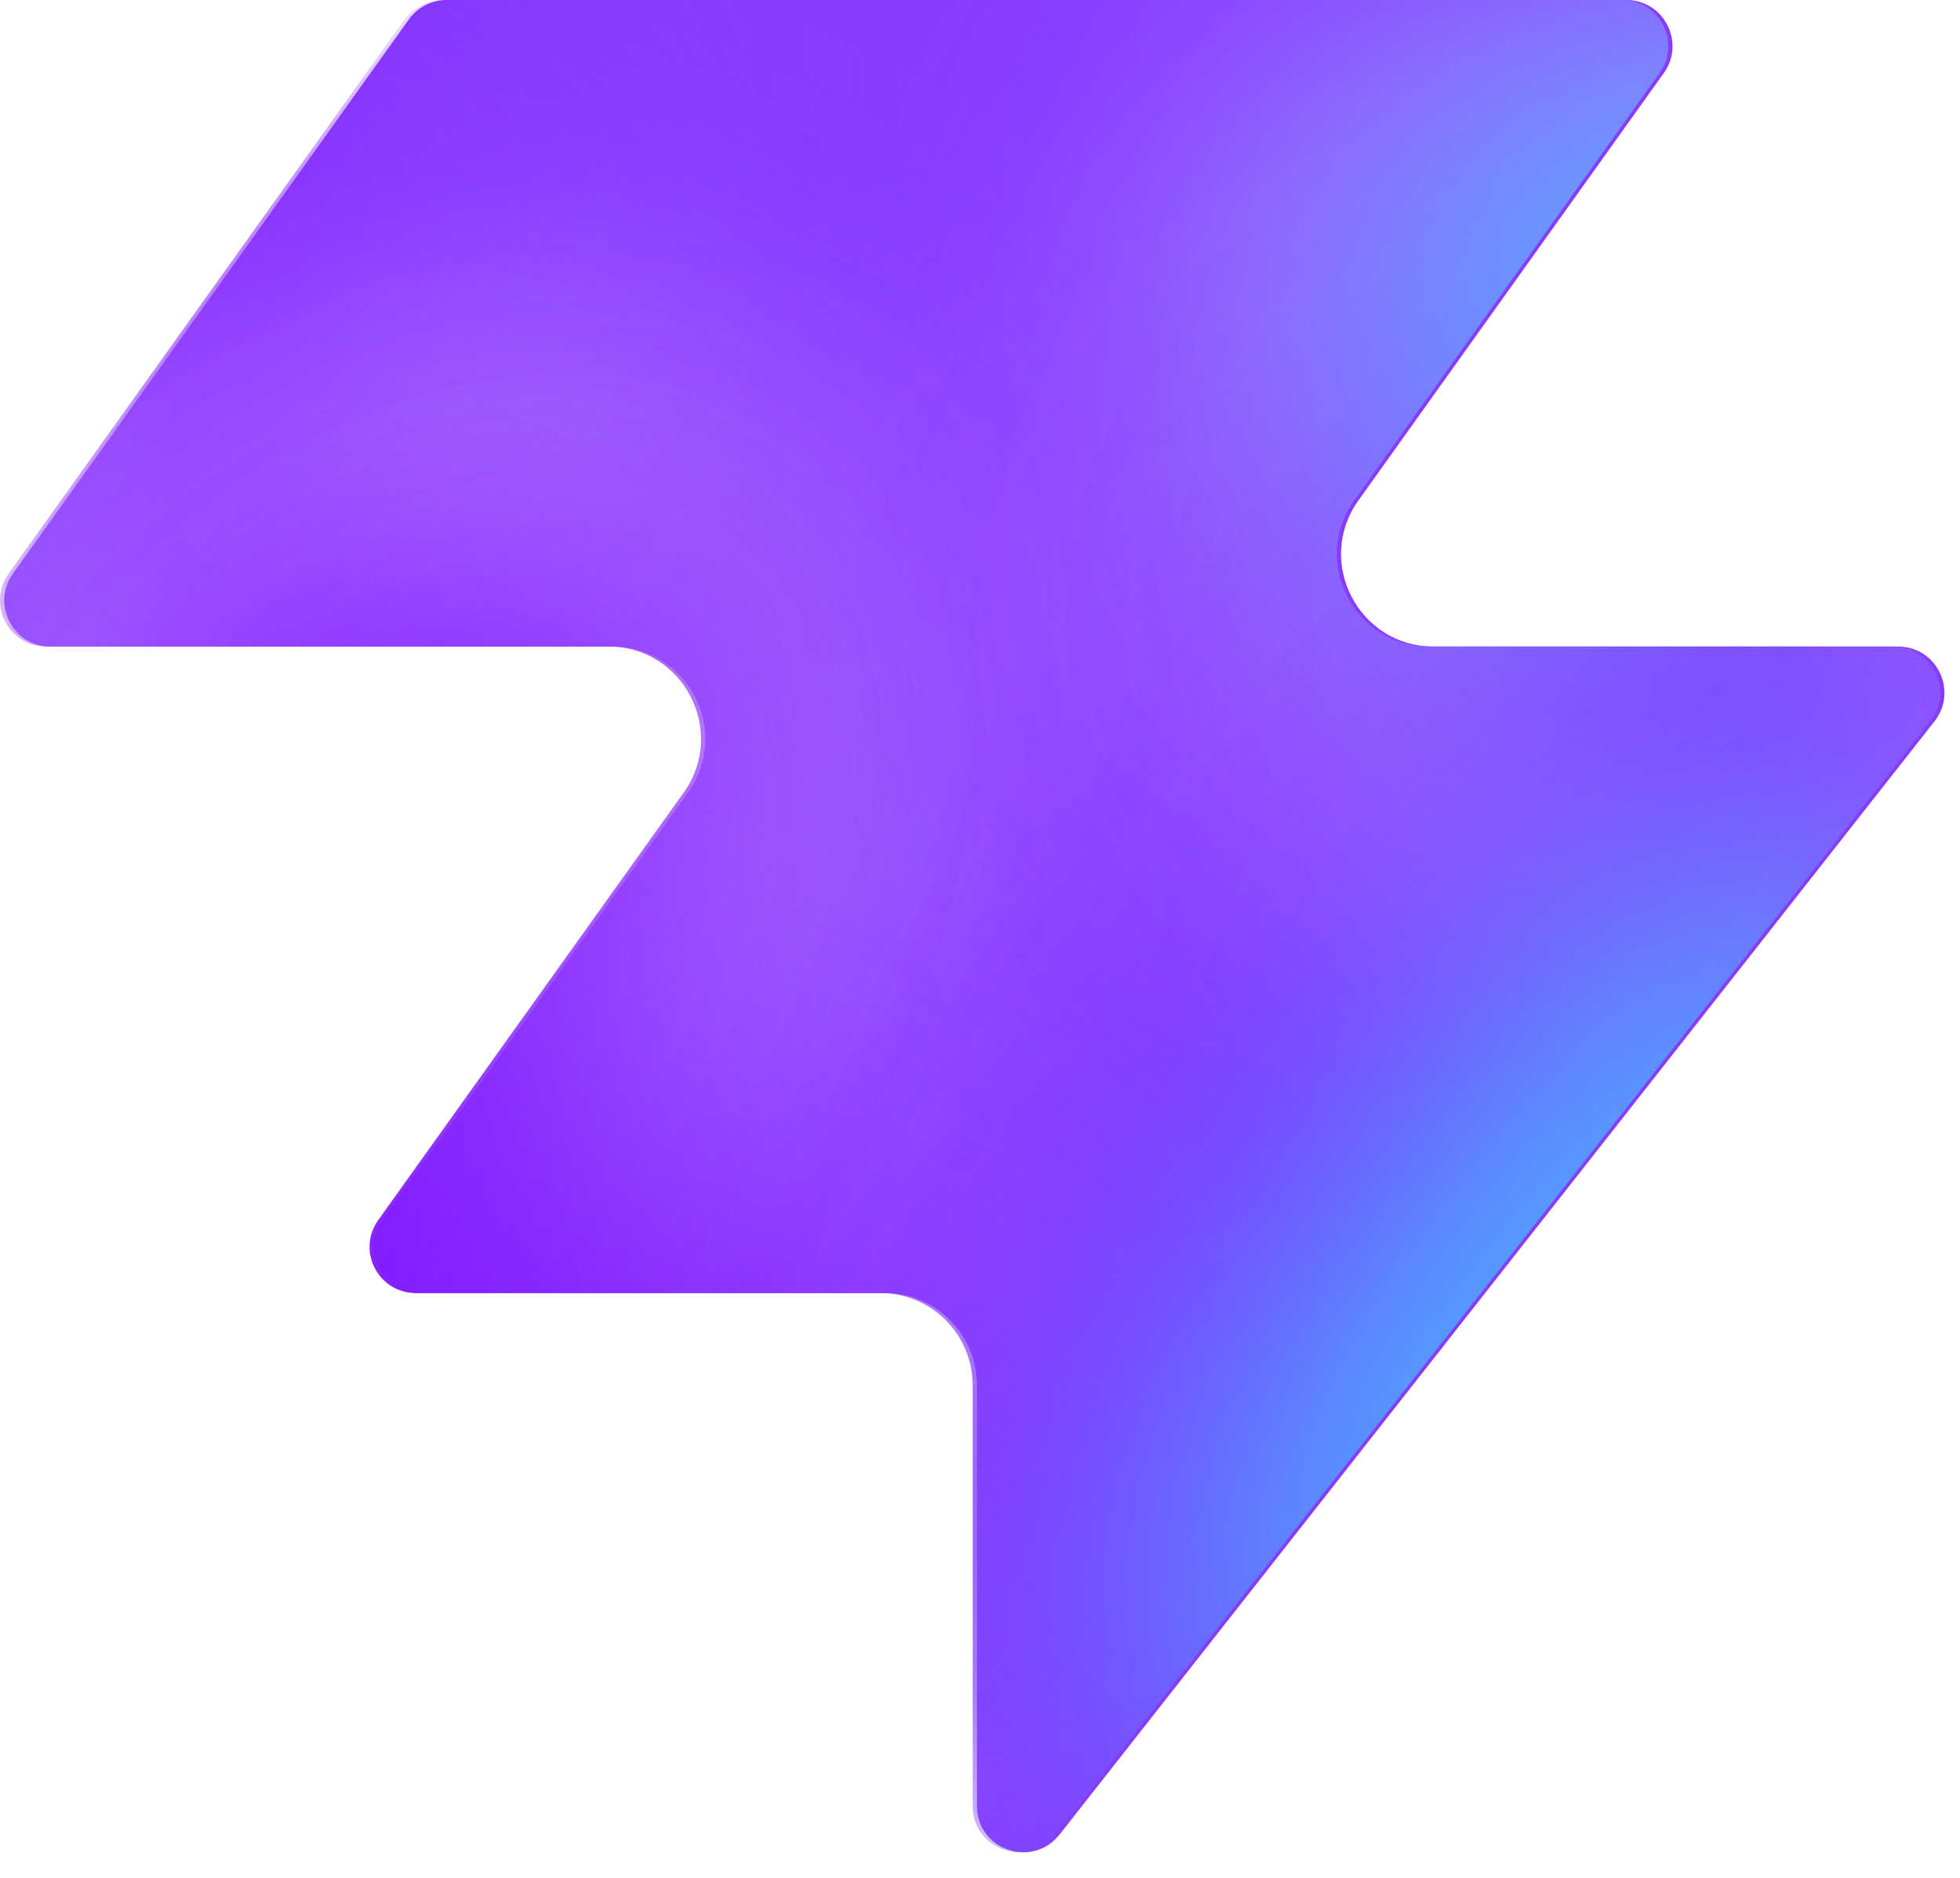
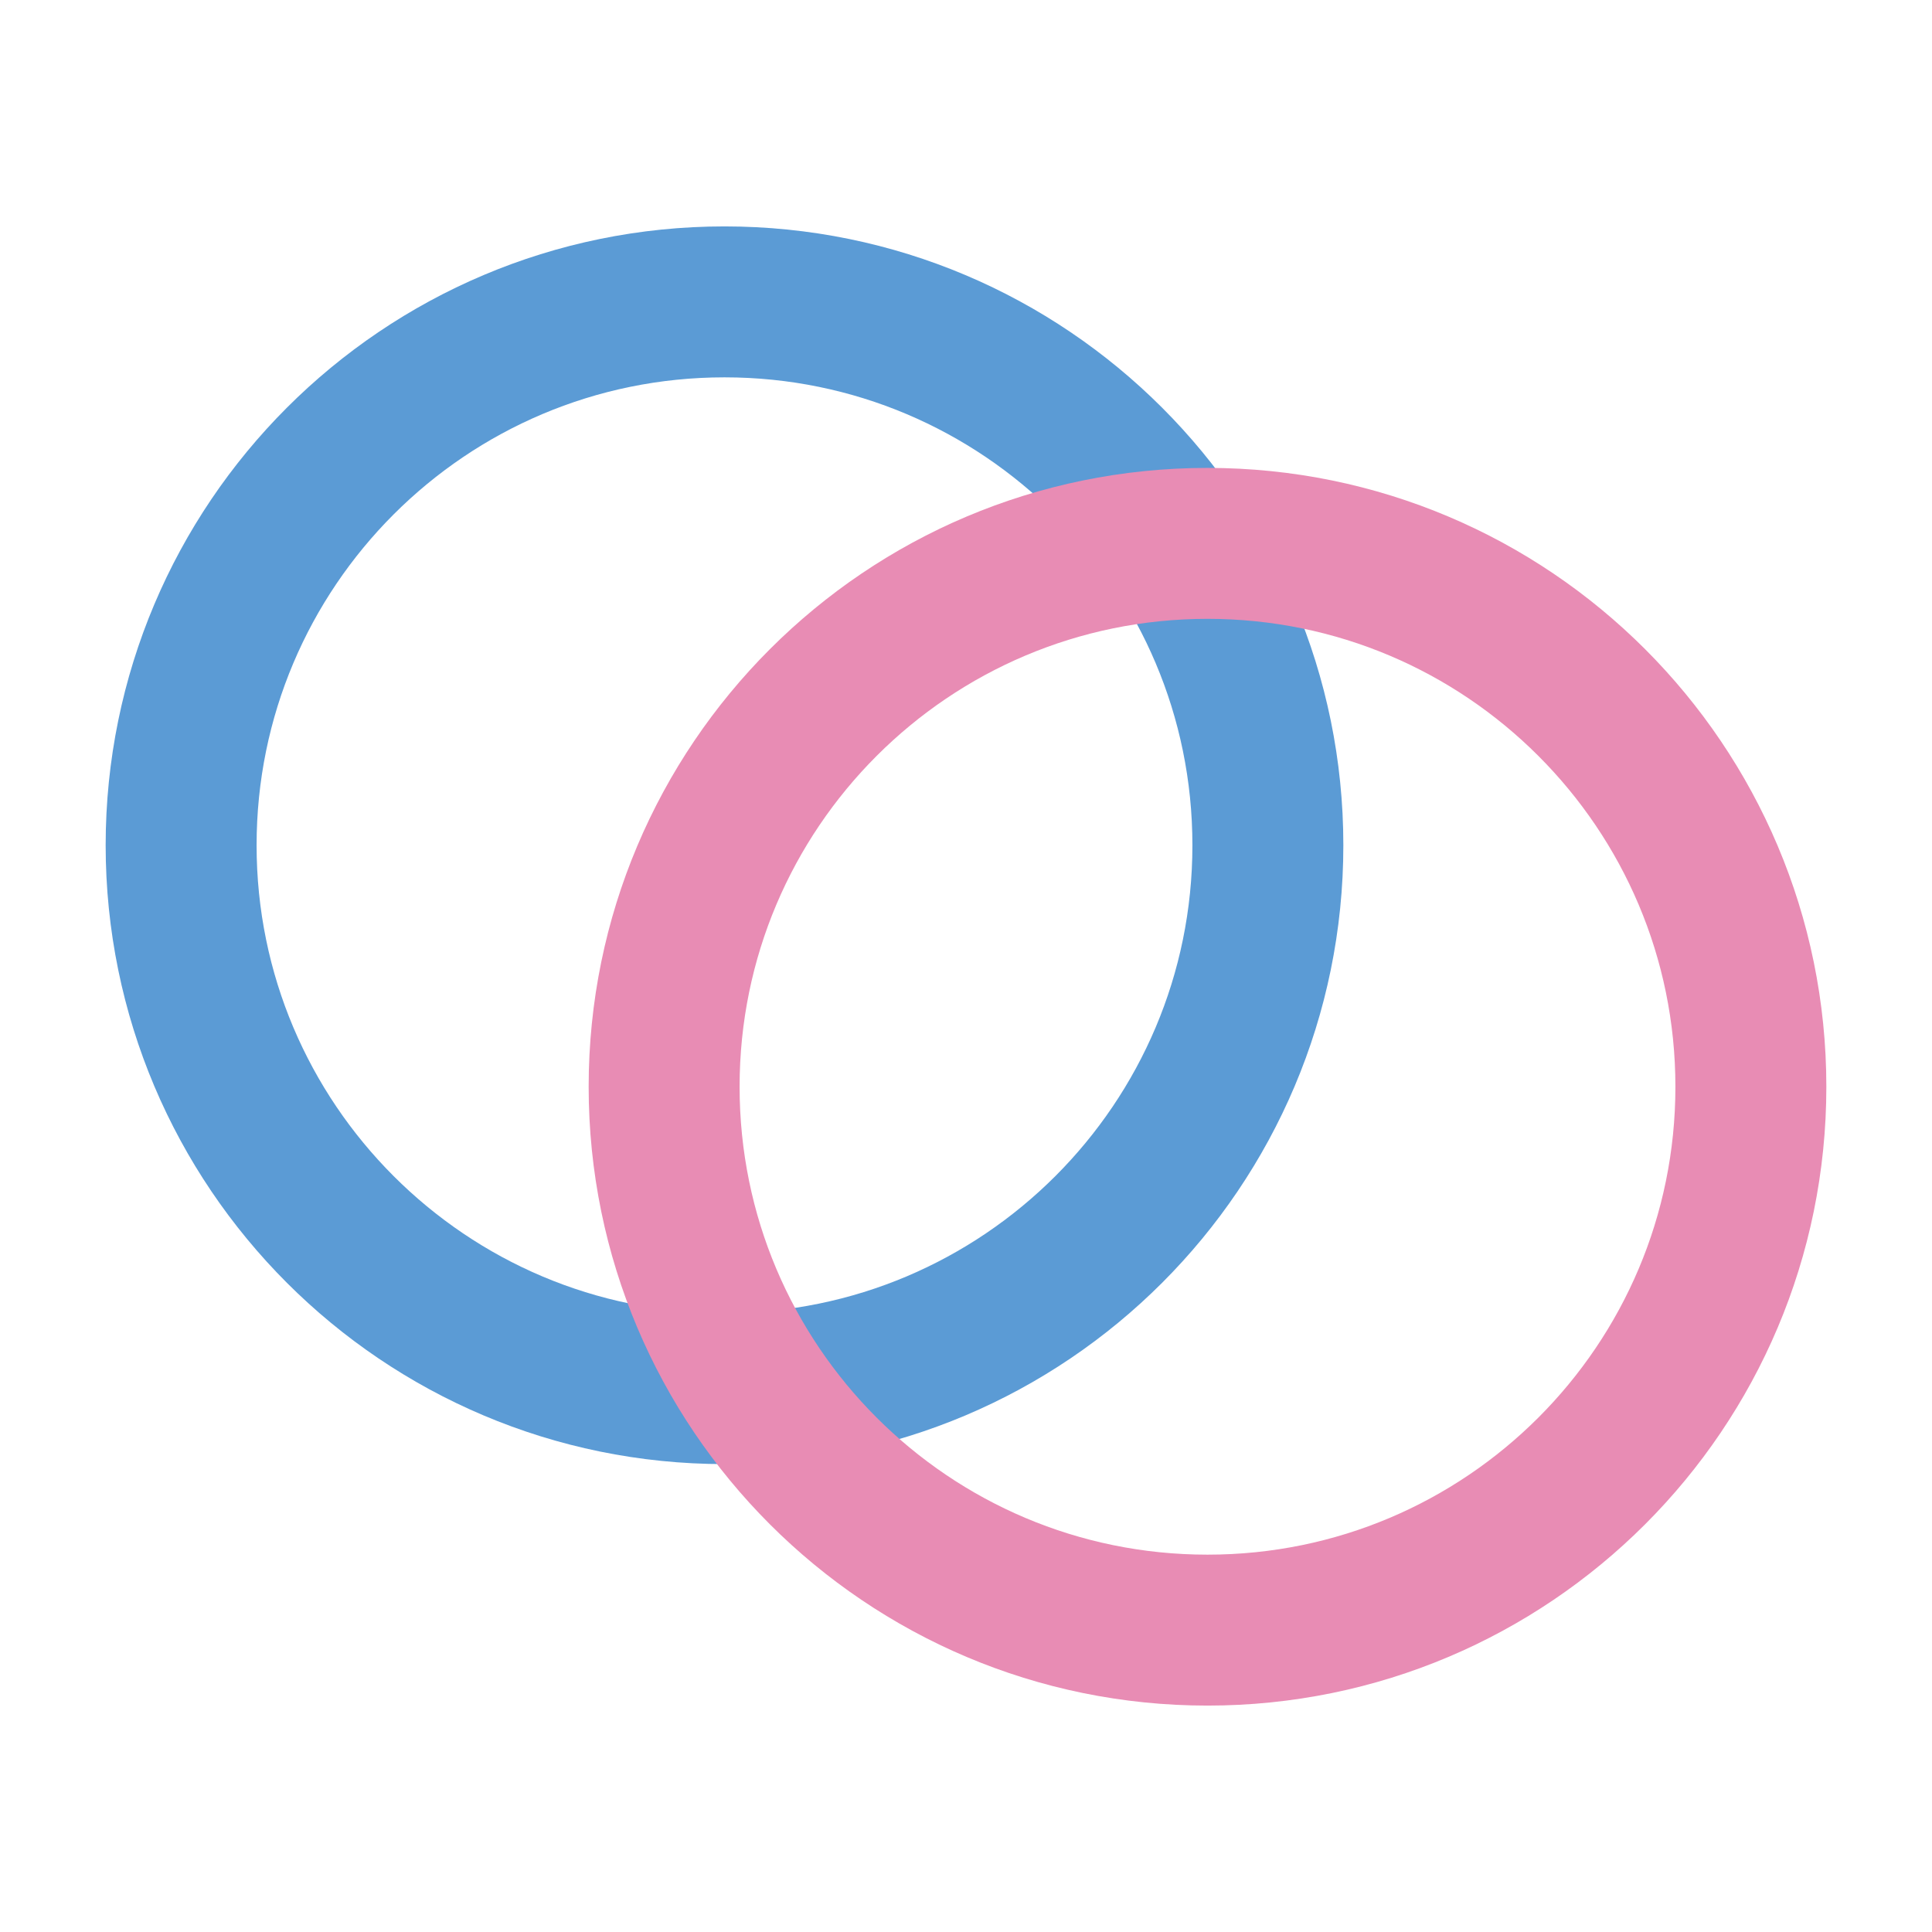
- <svg xmlns="http://www.w3.org/2000/svg" width="48" height="46" fill="none" viewBox="0 0 48 46">
-   <path fill="#863bff" d="M25.946 44.938c-.664.845-2.021.375-2.021-.698V33.937a2.26 2.26 0 0 0-2.262-2.262H10.287c-.92 0-1.456-1.04-.92-1.788l7.48-10.471c1.07-1.497 0-3.578-1.842-3.578H1.237c-.92 0-1.456-1.04-.92-1.788L10.013.474c.214-.297.556-.474.92-.474h28.894c.92 0 1.456 1.04.92 1.788l-7.48 10.471c-1.07 1.498 0 3.579 1.842 3.579h11.377c.943 0 1.473 1.088.89 1.83L25.947 44.94z" style="fill:#863bff;fill:color(display-p3 .525 .23 1);fill-opacity:1" />
-   <mask id="a" width="48" height="46" x="0" y="0" maskUnits="userSpaceOnUse" style="mask-type:alpha">
-     <path fill="#000" d="M25.842 44.938c-.664.844-2.021.375-2.021-.698V33.937a2.26 2.26 0 0 0-2.262-2.262H10.183c-.92 0-1.456-1.04-.92-1.788l7.48-10.471c1.07-1.498 0-3.579-1.842-3.579H1.133c-.92 0-1.456-1.04-.92-1.787L9.91.473c.214-.297.556-.474.92-.474h28.894c.92 0 1.456 1.04.92 1.788l-7.48 10.471c-1.07 1.498 0 3.578 1.842 3.578h11.377c.943 0 1.473 1.088.89 1.832L25.843 44.94z" style="fill:#000;fill-opacity:1" />
-   </mask>
-   <g mask="url(#a)">
-     <g filter="url(#b)">
-       <ellipse cx="5.508" cy="14.704" fill="#ede6ff" rx="5.508" ry="14.704" style="fill:#ede6ff;fill:color(display-p3 .927 .903 1);fill-opacity:1" transform="matrix(.00324 1 1 -.00324 -4.47 31.516)" />
-     </g>
-     <g filter="url(#c)">
-       <ellipse cx="10.399" cy="29.851" fill="#ede6ff" rx="10.399" ry="29.851" style="fill:#ede6ff;fill:color(display-p3 .927 .903 1);fill-opacity:1" transform="matrix(.00324 1 1 -.00324 -39.328 7.883)" />
-     </g>
-     <g filter="url(#d)">
-       <ellipse cx="5.508" cy="30.487" fill="#7e14ff" rx="5.508" ry="30.487" style="fill:#7e14ff;fill:color(display-p3 .492 .077 1);fill-opacity:1" transform="rotate(89.814 -25.913 -14.639)scale(1 -1)" />
-     </g>
-     <g filter="url(#e)">
-       <ellipse cx="5.508" cy="30.599" fill="#7e14ff" rx="5.508" ry="30.599" style="fill:#7e14ff;fill:color(display-p3 .492 .077 1);fill-opacity:1" transform="rotate(89.814 -32.644 -3.334)scale(1 -1)" />
-     </g>
-     <g filter="url(#f)">
-       <ellipse cx="5.508" cy="30.599" fill="#7e14ff" rx="5.508" ry="30.599" style="fill:#7e14ff;fill:color(display-p3 .492 .077 1);fill-opacity:1" transform="matrix(.00324 1 1 -.00324 -34.34 30.47)" />
-     </g>
-     <g filter="url(#g)">
-       <ellipse cx="14.072" cy="22.078" fill="#ede6ff" rx="14.072" ry="22.078" style="fill:#ede6ff;fill:color(display-p3 .927 .903 1);fill-opacity:1" transform="rotate(93.35 24.506 48.493)scale(-1 1)" />
-     </g>
-     <g filter="url(#h)">
-       <ellipse cx="3.47" cy="21.501" fill="#7e14ff" rx="3.47" ry="21.501" style="fill:#7e14ff;fill:color(display-p3 .492 .077 1);fill-opacity:1" transform="rotate(89.009 28.708 47.59)scale(-1 1)" />
-     </g>
-     <g filter="url(#i)">
-       <ellipse cx="3.47" cy="21.501" fill="#7e14ff" rx="3.47" ry="21.501" style="fill:#7e14ff;fill:color(display-p3 .492 .077 1);fill-opacity:1" transform="rotate(89.009 28.708 47.59)scale(-1 1)" />
-     </g>
-     <g filter="url(#j)">
-       <ellipse cx=".387" cy="8.972" fill="#7e14ff" rx="4.407" ry="29.108" style="fill:#7e14ff;fill:color(display-p3 .492 .077 1);fill-opacity:1" transform="rotate(39.51 .387 8.972)" />
-     </g>
-     <g filter="url(#k)">
-       <ellipse cx="47.523" cy="-6.092" fill="#7e14ff" rx="4.407" ry="29.108" style="fill:#7e14ff;fill:color(display-p3 .492 .077 1);fill-opacity:1" transform="rotate(37.892 47.523 -6.092)" />
-     </g>
-     <g filter="url(#l)">
-       <ellipse cx="41.412" cy="6.333" fill="#47bfff" rx="5.971" ry="9.665" style="fill:#47bfff;fill:color(display-p3 .28 .748 1);fill-opacity:1" transform="rotate(37.892 41.412 6.333)" />
-     </g>
-     <g filter="url(#m)">
-       <ellipse cx="-1.879" cy="38.332" fill="#7e14ff" rx="4.407" ry="29.108" style="fill:#7e14ff;fill:color(display-p3 .492 .077 1);fill-opacity:1" transform="rotate(37.892 -1.88 38.332)" />
-     </g>
-     <g filter="url(#n)">
-       <ellipse cx="-1.879" cy="38.332" fill="#7e14ff" rx="4.407" ry="29.108" style="fill:#7e14ff;fill:color(display-p3 .492 .077 1);fill-opacity:1" transform="rotate(37.892 -1.88 38.332)" />
-     </g>
-     <g filter="url(#o)">
-       <ellipse cx="35.651" cy="29.907" fill="#7e14ff" rx="4.407" ry="29.108" style="fill:#7e14ff;fill:color(display-p3 .492 .077 1);fill-opacity:1" transform="rotate(37.892 35.651 29.907)" />
-     </g>
-     <g filter="url(#p)">
-       <ellipse cx="38.418" cy="32.4" fill="#47bfff" rx="5.971" ry="15.297" style="fill:#47bfff;fill:color(display-p3 .28 .748 1);fill-opacity:1" transform="rotate(37.892 38.418 32.4)" />
-     </g>
-   </g>
-   <defs>
-     <filter id="b" width="60.045" height="41.654" x="-19.77" y="16.149" color-interpolation-filters="sRGB" filterUnits="userSpaceOnUse">
-       <feFlood flood-opacity="0" result="BackgroundImageFix" />
-       <feBlend in="SourceGraphic" in2="BackgroundImageFix" result="shape" />
-       <feGaussianBlur result="effect1_foregroundBlur_2002_17158" stdDeviation="7.659" />
-     </filter>
-     <filter id="c" width="90.34" height="51.437" x="-54.613" y="-7.533" color-interpolation-filters="sRGB" filterUnits="userSpaceOnUse">
-       <feFlood flood-opacity="0" result="BackgroundImageFix" />
-       <feBlend in="SourceGraphic" in2="BackgroundImageFix" result="shape" />
-       <feGaussianBlur result="effect1_foregroundBlur_2002_17158" stdDeviation="7.659" />
-     </filter>
-     <filter id="d" width="79.355" height="29.4" x="-49.64" y="2.03" color-interpolation-filters="sRGB" filterUnits="userSpaceOnUse">
-       <feFlood flood-opacity="0" result="BackgroundImageFix" />
-       <feBlend in="SourceGraphic" in2="BackgroundImageFix" result="shape" />
-       <feGaussianBlur result="effect1_foregroundBlur_2002_17158" stdDeviation="4.596" />
-     </filter>
-     <filter id="e" width="79.579" height="29.4" x="-45.045" y="20.029" color-interpolation-filters="sRGB" filterUnits="userSpaceOnUse">
-       <feFlood flood-opacity="0" result="BackgroundImageFix" />
-       <feBlend in="SourceGraphic" in2="BackgroundImageFix" result="shape" />
-       <feGaussianBlur result="effect1_foregroundBlur_2002_17158" stdDeviation="4.596" />
-     </filter>
-     <filter id="f" width="79.579" height="29.4" x="-43.513" y="21.178" color-interpolation-filters="sRGB" filterUnits="userSpaceOnUse">
-       <feFlood flood-opacity="0" result="BackgroundImageFix" />
-       <feBlend in="SourceGraphic" in2="BackgroundImageFix" result="shape" />
-       <feGaussianBlur result="effect1_foregroundBlur_2002_17158" stdDeviation="4.596" />
-     </filter>
-     <filter id="g" width="74.749" height="58.852" x="15.756" y="-17.901" color-interpolation-filters="sRGB" filterUnits="userSpaceOnUse">
-       <feFlood flood-opacity="0" result="BackgroundImageFix" />
-       <feBlend in="SourceGraphic" in2="BackgroundImageFix" result="shape" />
-       <feGaussianBlur result="effect1_foregroundBlur_2002_17158" stdDeviation="7.659" />
-     </filter>
-     <filter id="h" width="61.377" height="25.362" x="23.548" y="2.284" color-interpolation-filters="sRGB" filterUnits="userSpaceOnUse">
-       <feFlood flood-opacity="0" result="BackgroundImageFix" />
-       <feBlend in="SourceGraphic" in2="BackgroundImageFix" result="shape" />
-       <feGaussianBlur result="effect1_foregroundBlur_2002_17158" stdDeviation="4.596" />
-     </filter>
-     <filter id="i" width="61.377" height="25.362" x="23.548" y="2.284" color-interpolation-filters="sRGB" filterUnits="userSpaceOnUse">
-       <feFlood flood-opacity="0" result="BackgroundImageFix" />
-       <feBlend in="SourceGraphic" in2="BackgroundImageFix" result="shape" />
-       <feGaussianBlur result="effect1_foregroundBlur_2002_17158" stdDeviation="4.596" />
-     </filter>
-     <filter id="j" width="56.045" height="63.649" x="-27.636" y="-22.853" color-interpolation-filters="sRGB" filterUnits="userSpaceOnUse">
-       <feFlood flood-opacity="0" result="BackgroundImageFix" />
-       <feBlend in="SourceGraphic" in2="BackgroundImageFix" result="shape" />
-       <feGaussianBlur result="effect1_foregroundBlur_2002_17158" stdDeviation="4.596" />
-     </filter>
-     <filter id="k" width="54.814" height="64.646" x="20.116" y="-38.415" color-interpolation-filters="sRGB" filterUnits="userSpaceOnUse">
-       <feFlood flood-opacity="0" result="BackgroundImageFix" />
-       <feBlend in="SourceGraphic" in2="BackgroundImageFix" result="shape" />
-       <feGaussianBlur result="effect1_foregroundBlur_2002_17158" stdDeviation="4.596" />
-     </filter>
-     <filter id="l" width="33.541" height="35.313" x="24.641" y="-11.323" color-interpolation-filters="sRGB" filterUnits="userSpaceOnUse">
-       <feFlood flood-opacity="0" result="BackgroundImageFix" />
-       <feBlend in="SourceGraphic" in2="BackgroundImageFix" result="shape" />
-       <feGaussianBlur result="effect1_foregroundBlur_2002_17158" stdDeviation="4.596" />
-     </filter>
-     <filter id="m" width="54.814" height="64.646" x="-29.286" y="6.009" color-interpolation-filters="sRGB" filterUnits="userSpaceOnUse">
-       <feFlood flood-opacity="0" result="BackgroundImageFix" />
-       <feBlend in="SourceGraphic" in2="BackgroundImageFix" result="shape" />
-       <feGaussianBlur result="effect1_foregroundBlur_2002_17158" stdDeviation="4.596" />
-     </filter>
-     <filter id="n" width="54.814" height="64.646" x="-29.286" y="6.009" color-interpolation-filters="sRGB" filterUnits="userSpaceOnUse">
-       <feFlood flood-opacity="0" result="BackgroundImageFix" />
-       <feBlend in="SourceGraphic" in2="BackgroundImageFix" result="shape" />
-       <feGaussianBlur result="effect1_foregroundBlur_2002_17158" stdDeviation="4.596" />
-     </filter>
-     <filter id="o" width="54.814" height="64.646" x="8.244" y="-2.416" color-interpolation-filters="sRGB" filterUnits="userSpaceOnUse">
-       <feFlood flood-opacity="0" result="BackgroundImageFix" />
-       <feBlend in="SourceGraphic" in2="BackgroundImageFix" result="shape" />
-       <feGaussianBlur result="effect1_foregroundBlur_2002_17158" stdDeviation="4.596" />
-     </filter>
-     <filter id="p" width="39.409" height="43.623" x="18.713" y="10.588" color-interpolation-filters="sRGB" filterUnits="userSpaceOnUse">
-       <feFlood flood-opacity="0" result="BackgroundImageFix" />
-       <feBlend in="SourceGraphic" in2="BackgroundImageFix" result="shape" />
-       <feGaussianBlur result="effect1_foregroundBlur_2002_17158" stdDeviation="4.596" />
-     </filter>
-   </defs>
+ <svg xmlns="http://www.w3.org/2000/svg" viewBox="0 0 32 32">
+   <circle cx="12" cy="14" r="9" fill="none" stroke="#5b9bd5" stroke-width="2.5" />
+   <circle cx="20" cy="18" r="9" fill="none" stroke="#e88cb4" stroke-width="2.5" />
</svg>
